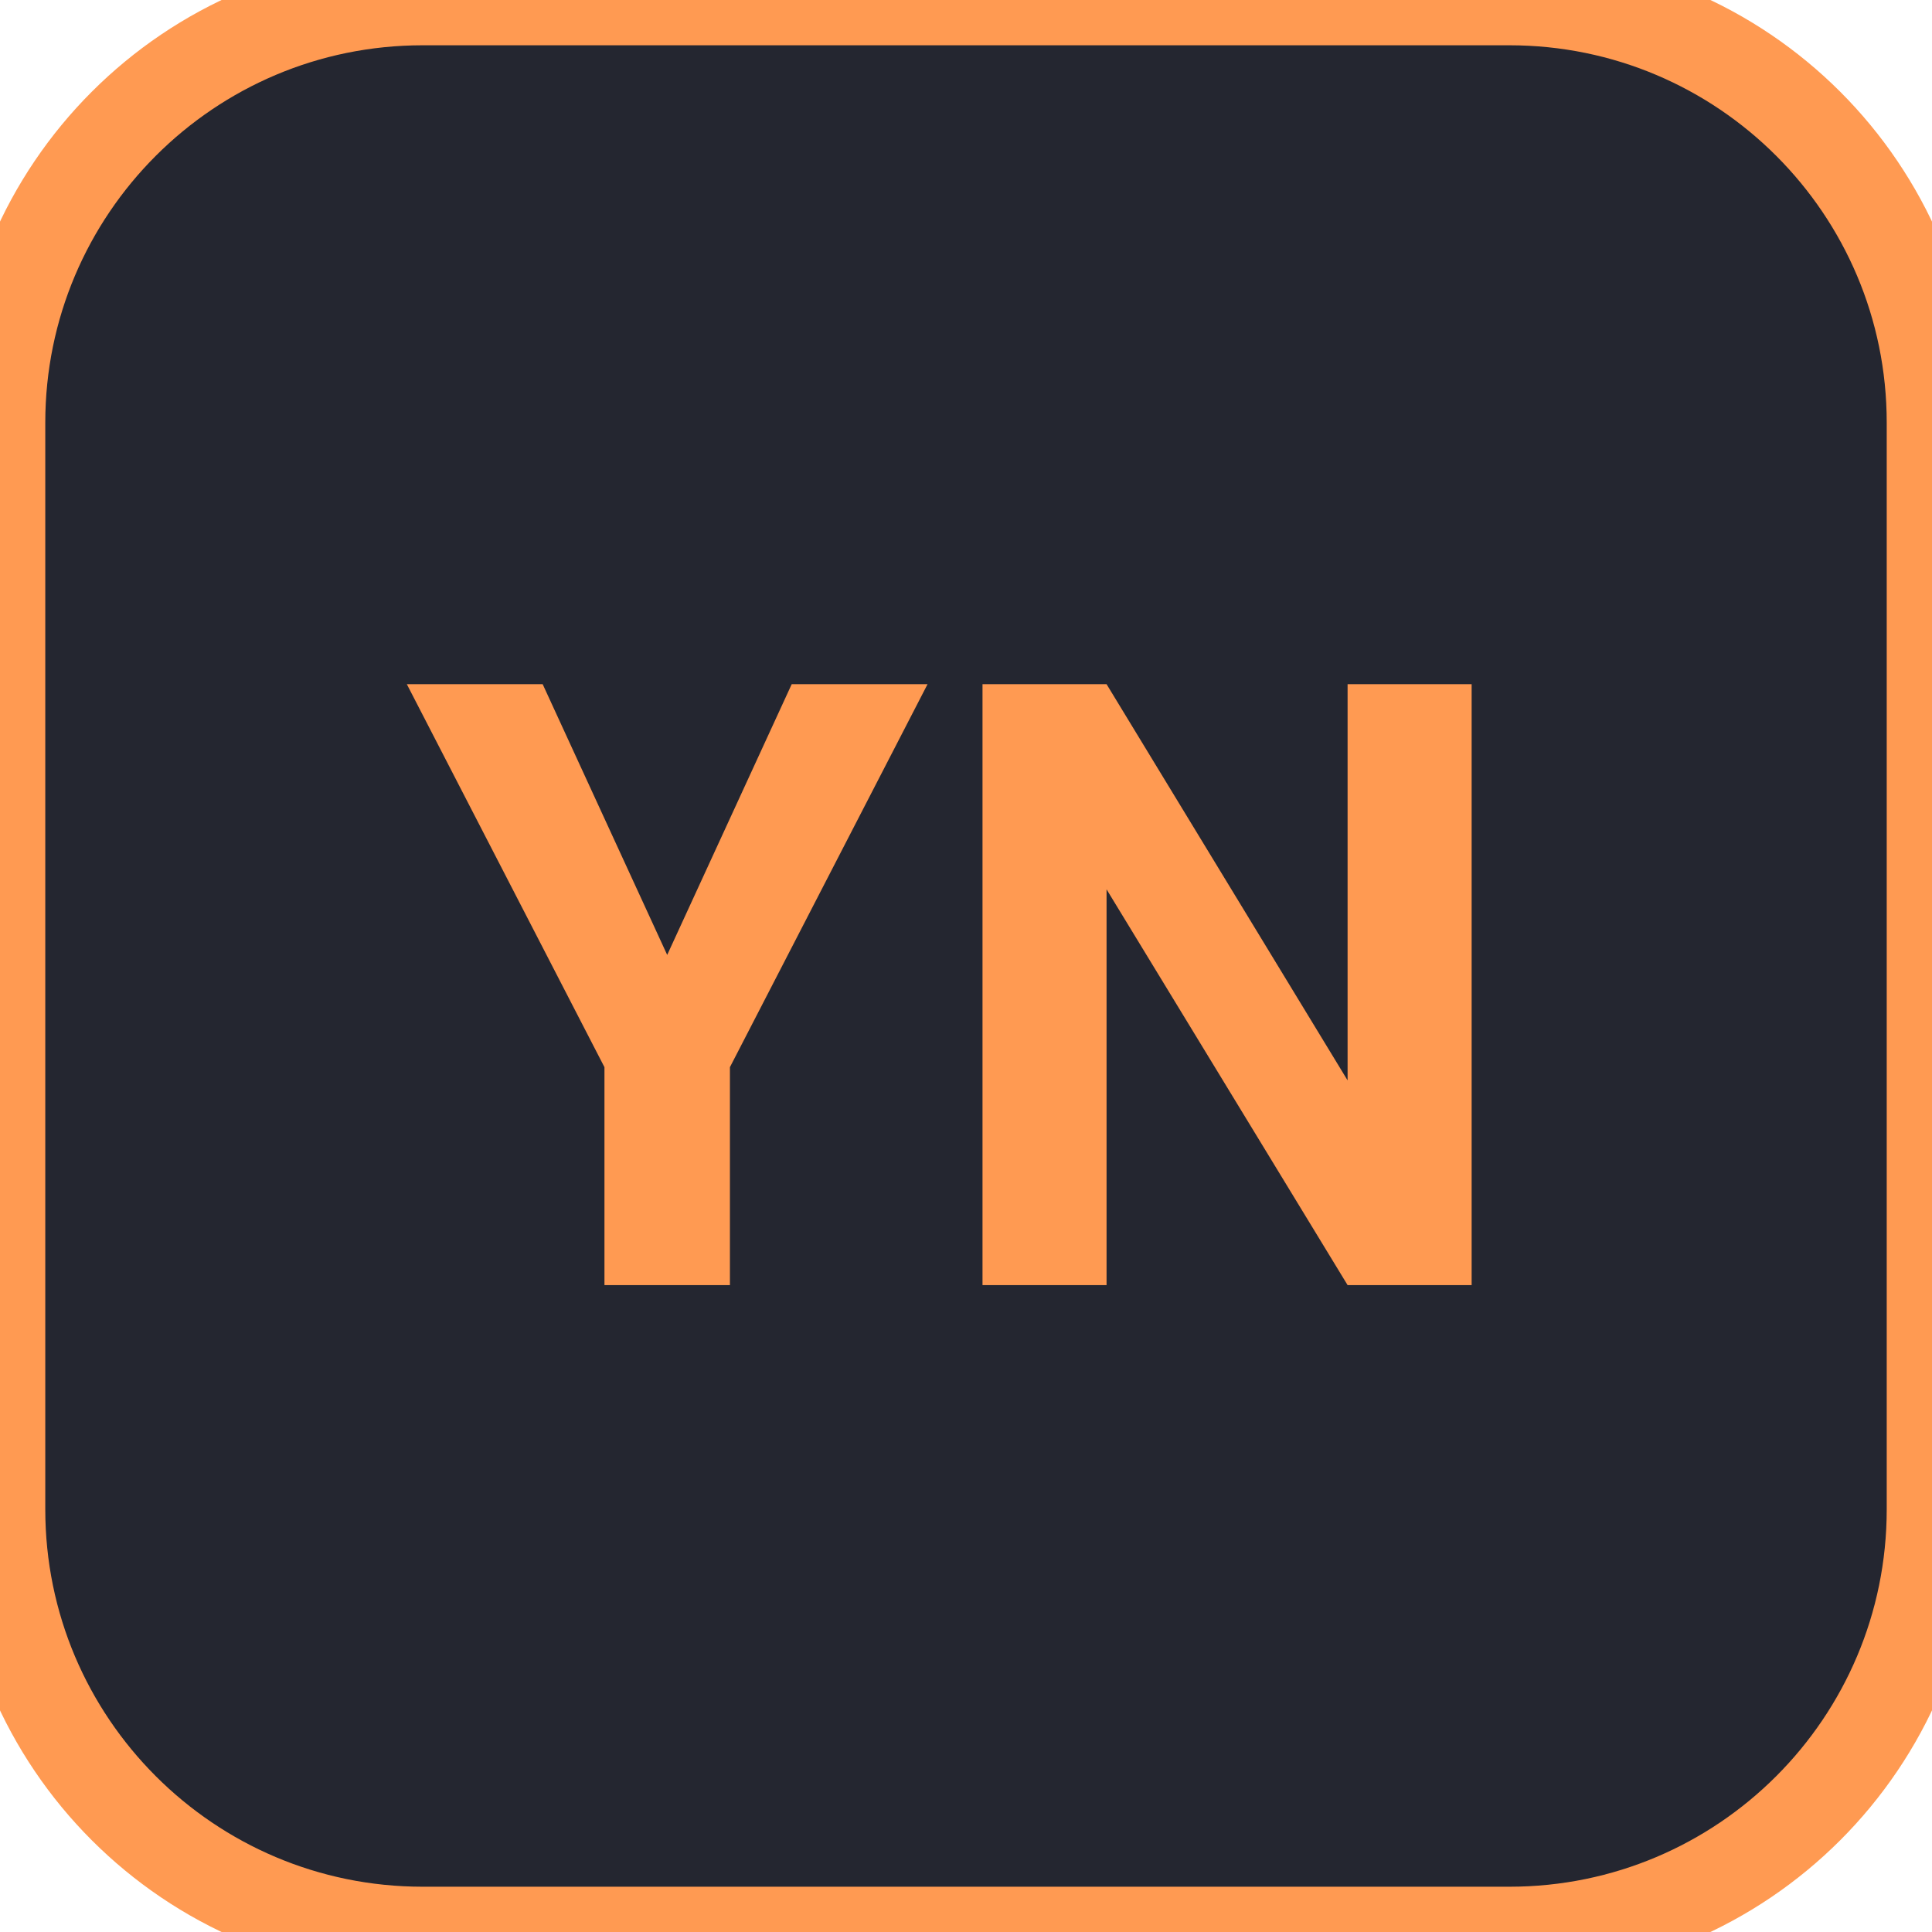
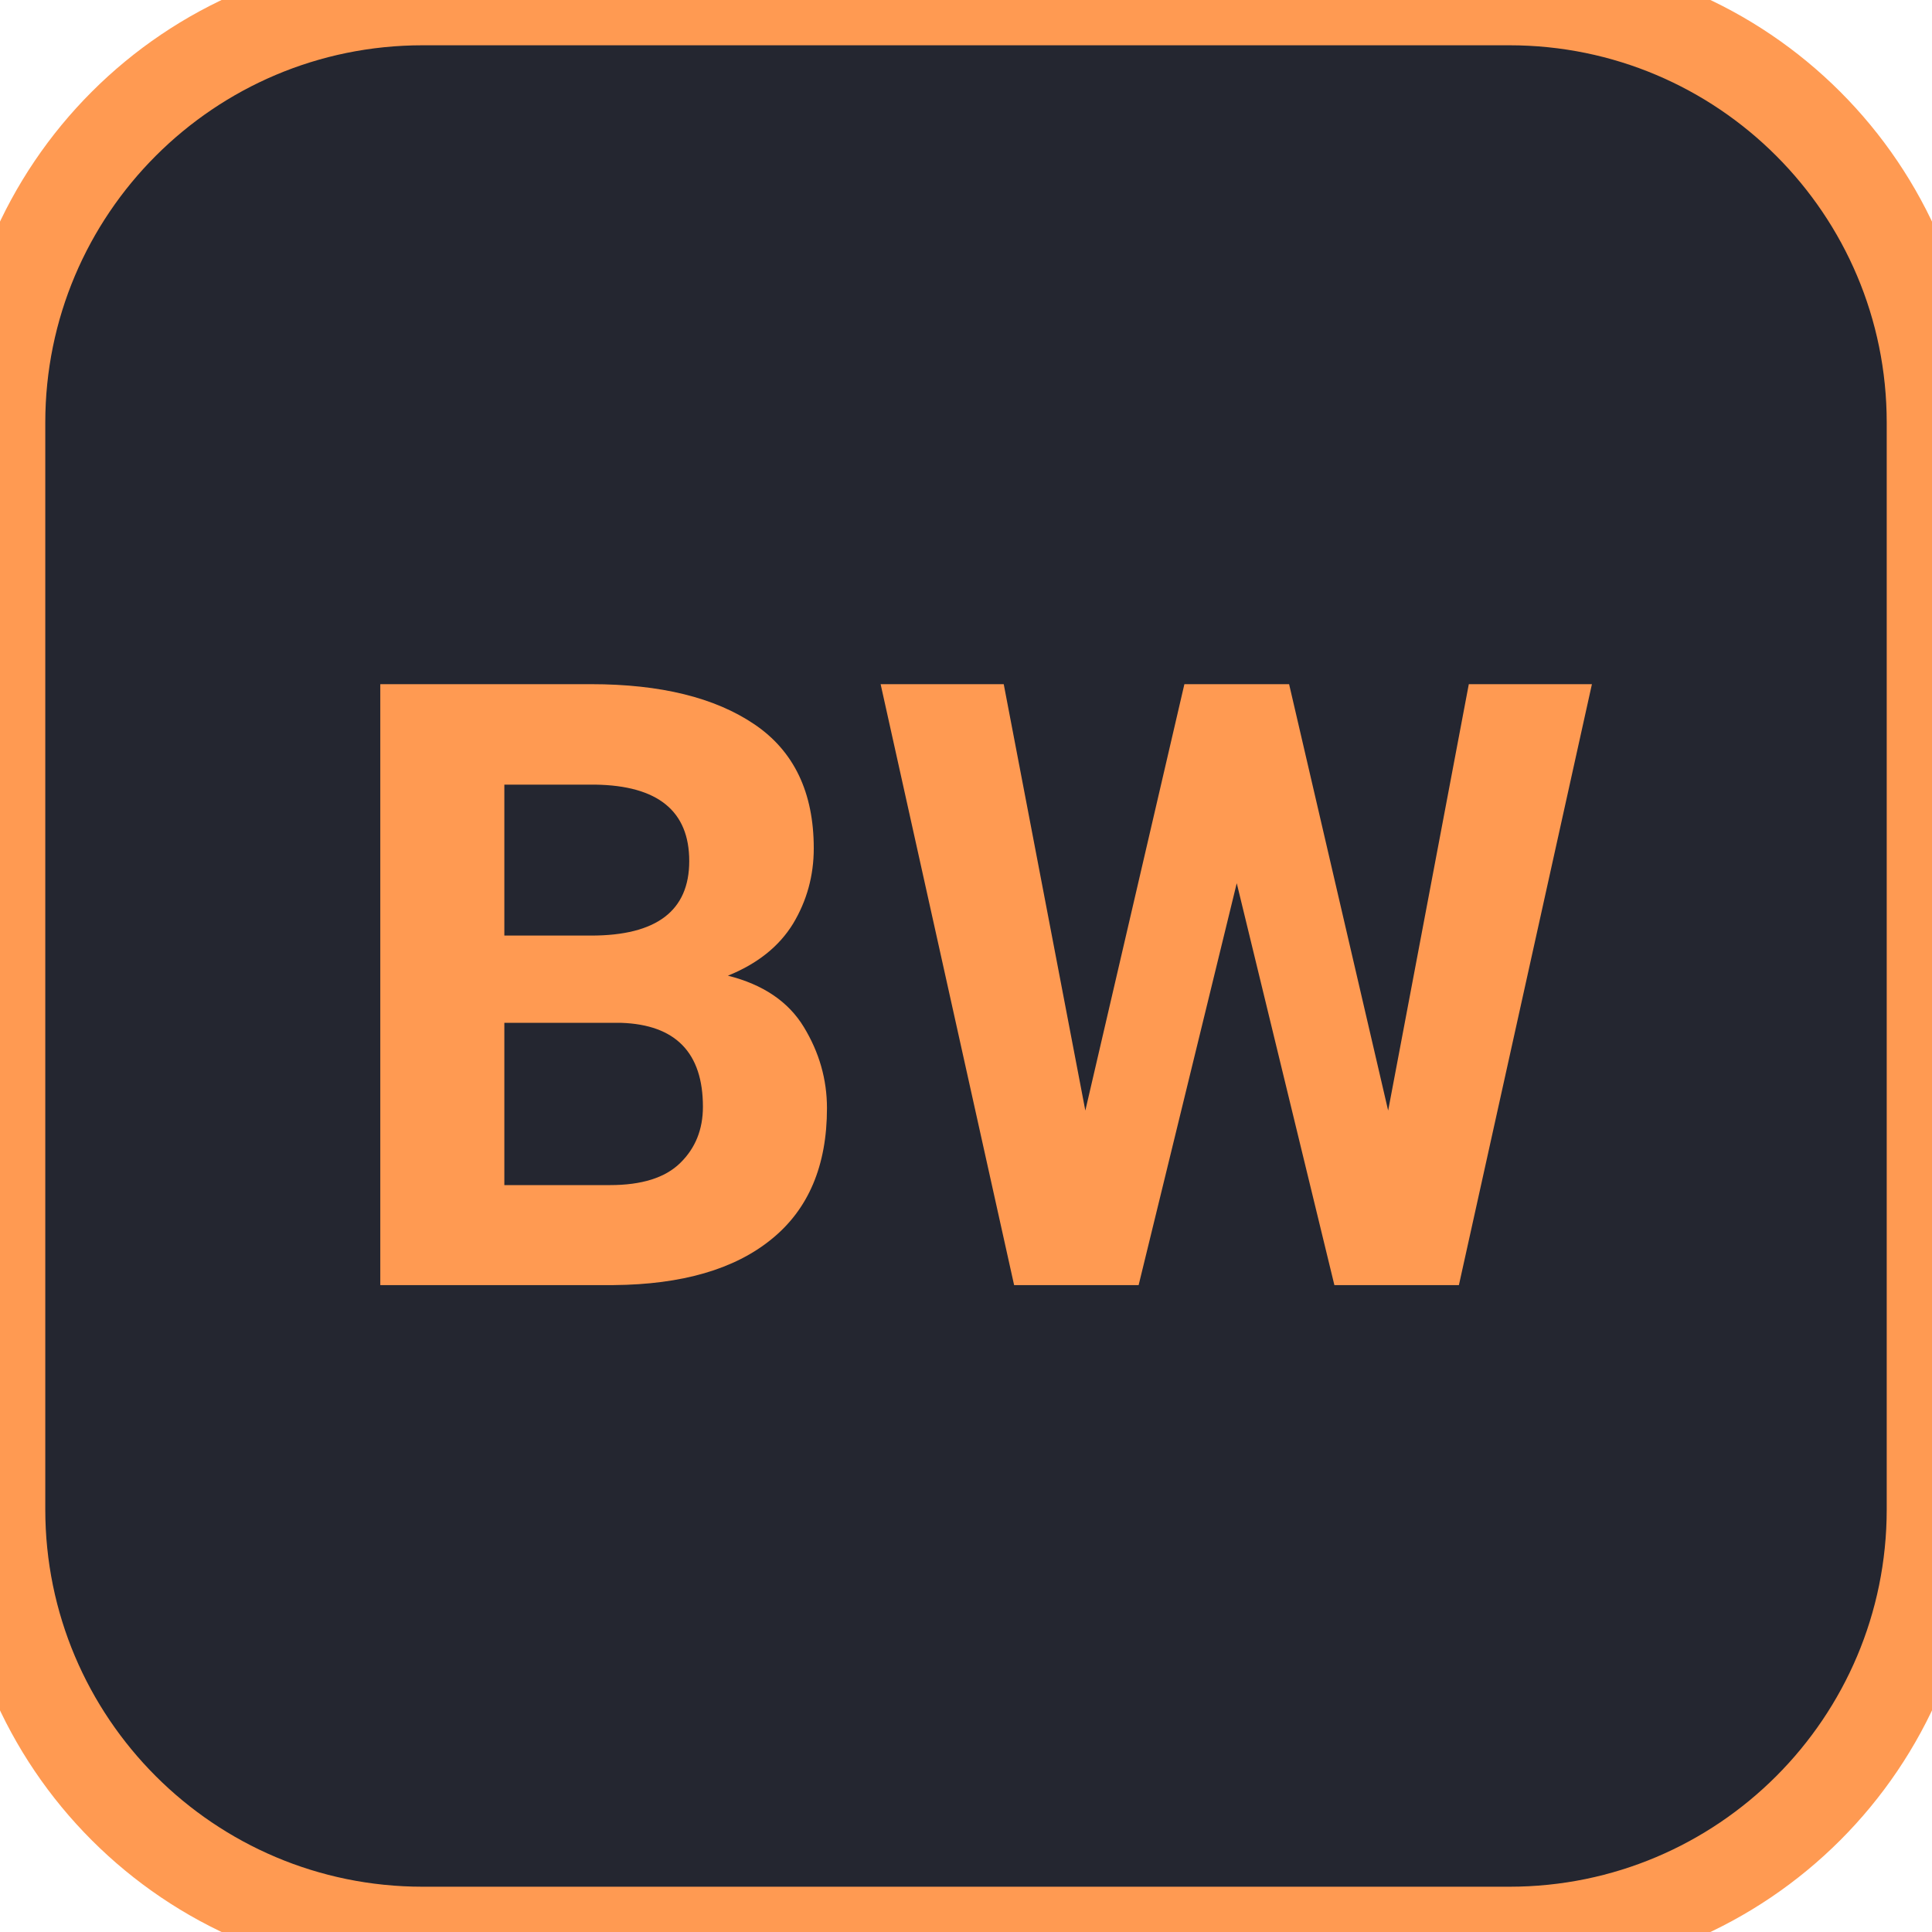
- <svg xmlns="http://www.w3.org/2000/svg" viewBox="0 0 64 64" role="img" aria-label="YN">
+ <svg xmlns="http://www.w3.org/2000/svg" viewBox="0 0 64 64" role="img" aria-label="BW">
  <rect width="64" height="64" rx="14" ry="14" fill="#242630" stroke="#FF9A52" stroke-width="3" />
-   <text x="32" y="33" text-anchor="middle" dominant-baseline="central" font-family="system-ui, -apple-system, 'Segoe UI', Roboto, 'Helvetica Neue', sans-serif" font-size="28" font-weight="700" fill="#FF9A52">YN</text>
+   <text x="32" y="33" text-anchor="middle" dominant-baseline="central" font-family="system-ui, -apple-system, 'Segoe UI', Roboto, 'Helvetica Neue', sans-serif" font-size="28" font-weight="700" fill="#FF9A52">BW</text>
</svg>
